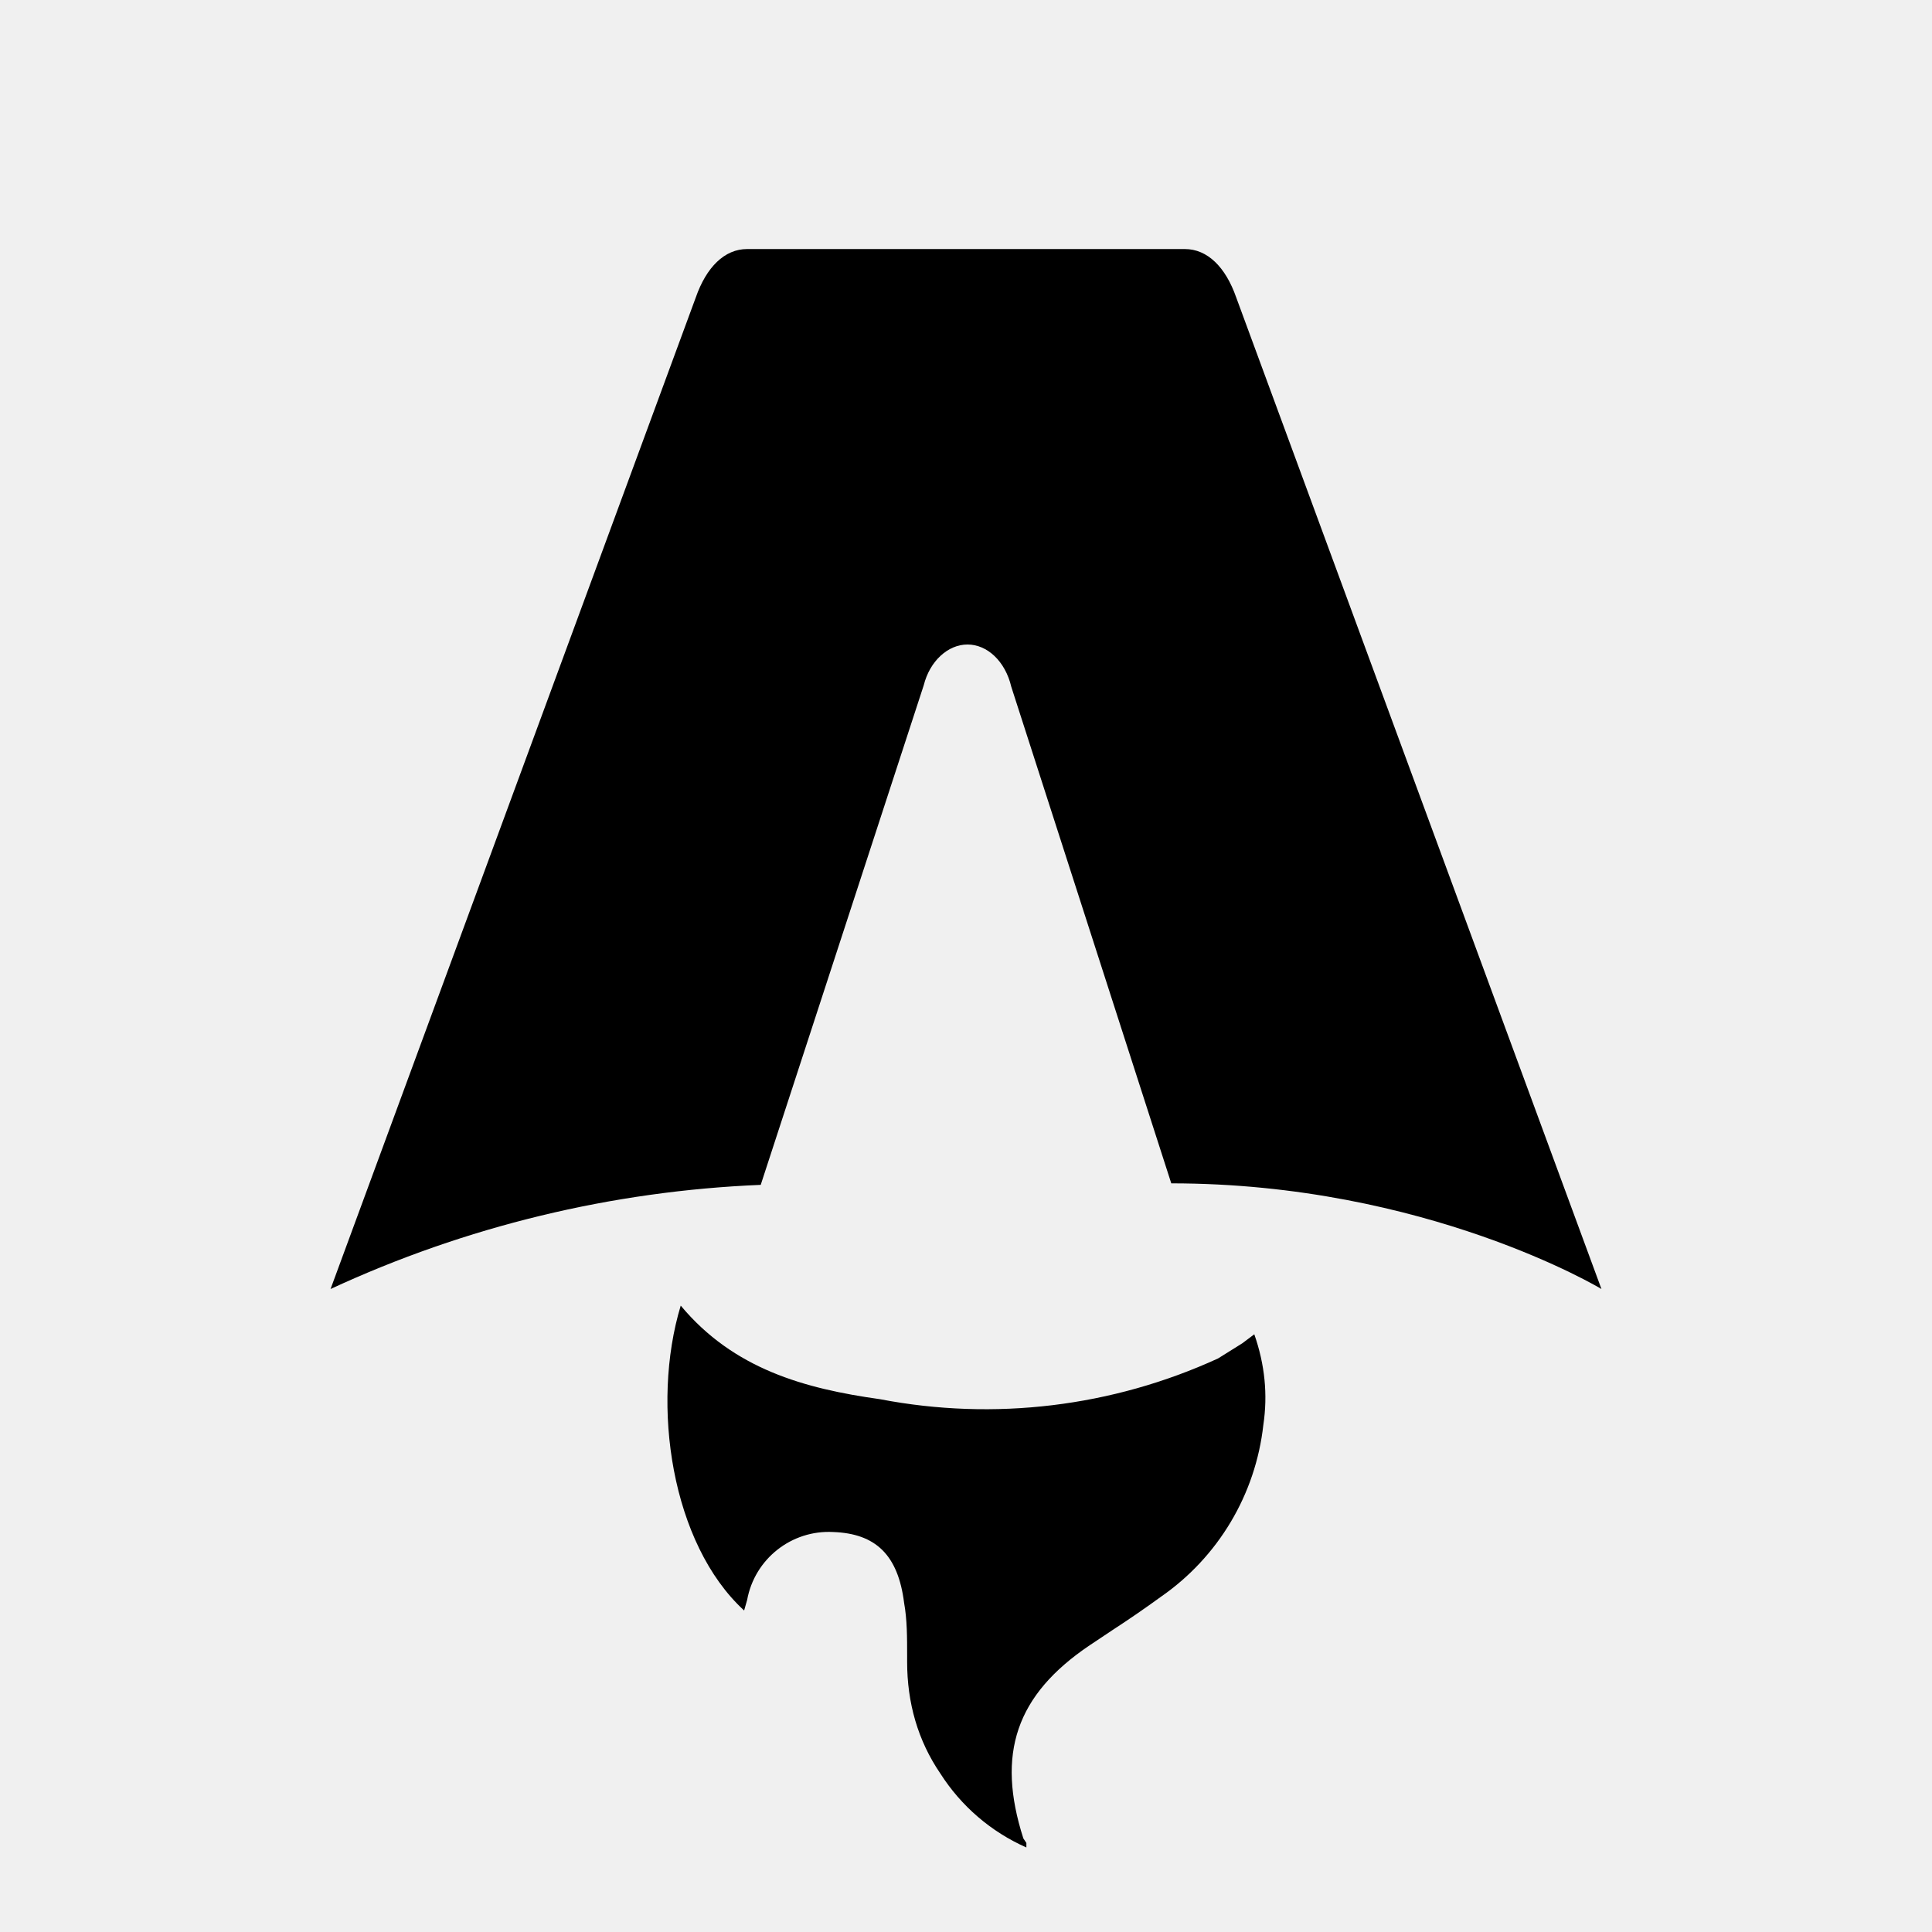
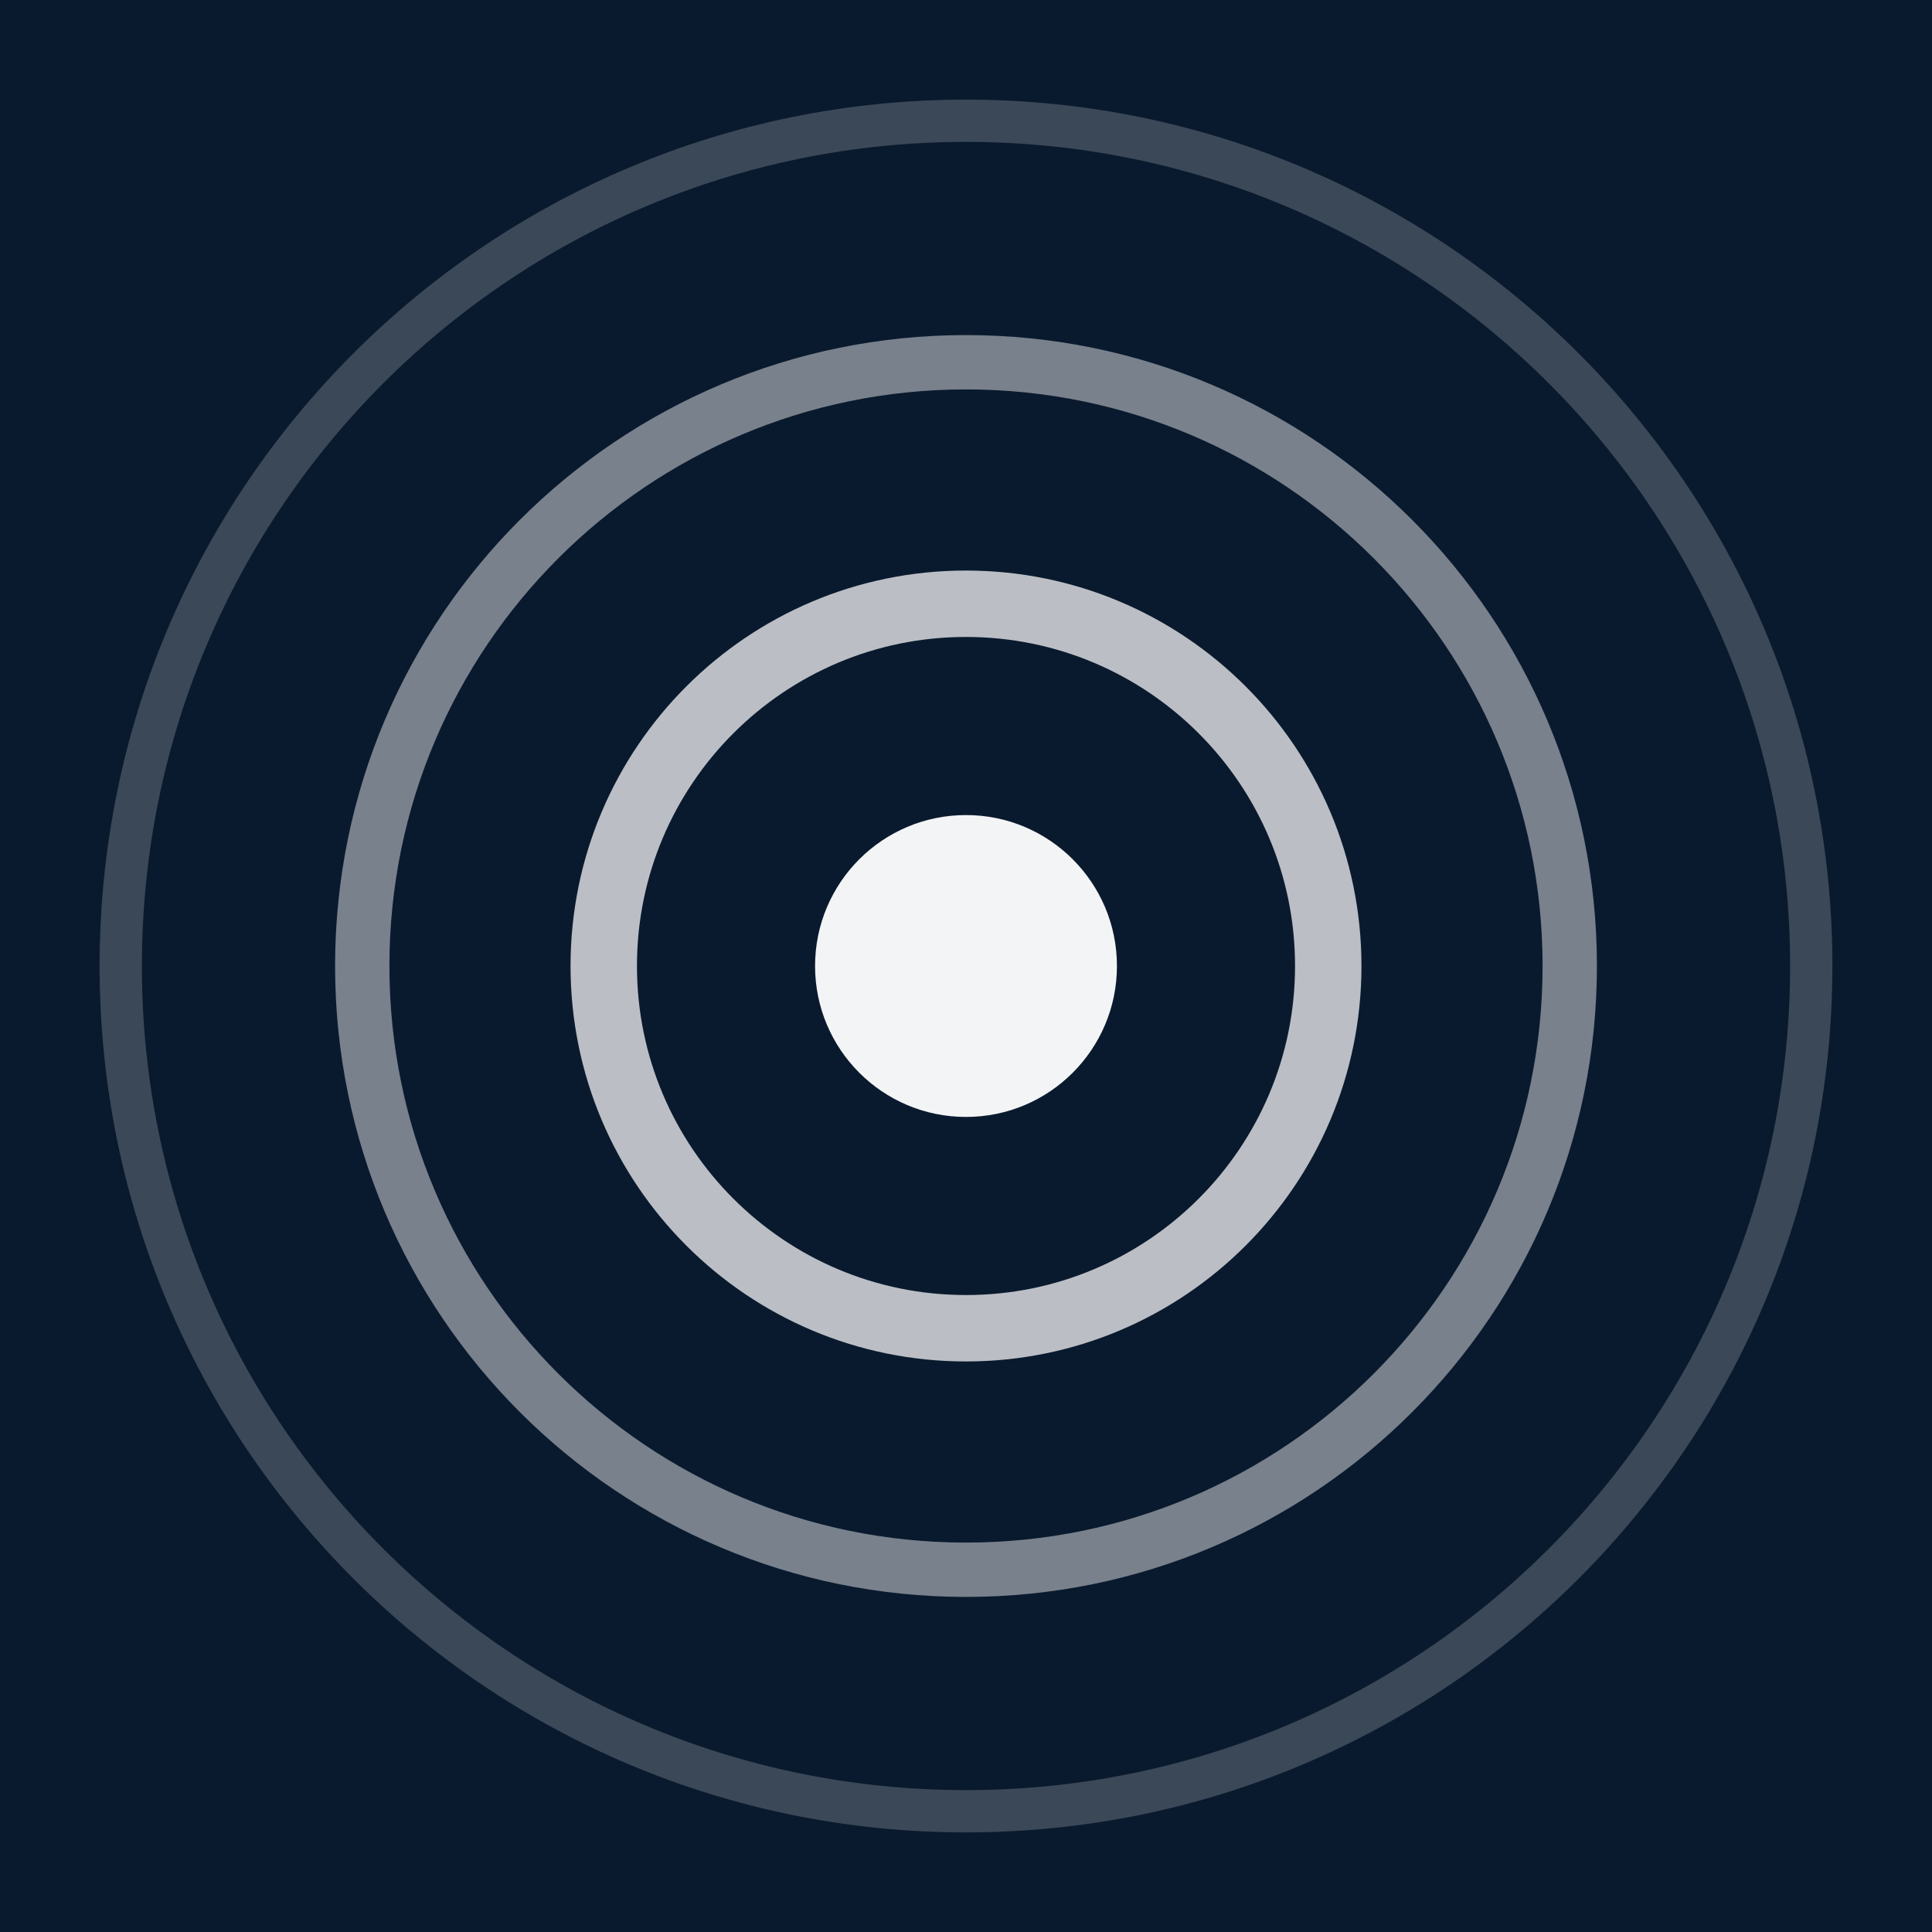
- <svg xmlns="http://www.w3.org/2000/svg" fill="none" viewBox="0 0 128 128">
-   <path d="M50.4 78.5a75.1 75.1 0 0 0-28.5 6.9l24.2-65.7c.7-2 1.9-3.2 3.4-3.2h29c1.5 0 2.7 1.2 3.4 3.2l24.2 65.7s-11.6-7-28.5-7L67 45.5c-.4-1.7-1.6-2.8-2.9-2.8-1.3 0-2.5 1.1-2.9 2.7L50.4 78.5Zm-1.1 28.2Zm-4.2-20.2c-2 6.6-.6 15.8 4.2 20.2a17.5 17.5 0 0 1 .2-.7 5.5 5.5 0 0 1 5.7-4.5c2.8.1 4.3 1.5 4.7 4.7.2 1.1.2 2.3.2 3.5v.4c0 2.7.7 5.2 2.2 7.4a13 13 0 0 0 5.7 4.9v-.3l-.2-.3c-1.8-5.6-.5-9.5 4.4-12.8l1.5-1a73 73 0 0 0 3.2-2.2 16 16 0 0 0 6.8-11.4c.3-2 .1-4-.6-6l-.8.6-1.6 1a37 37 0 0 1-22.4 2.7c-5-.7-9.7-2-13.2-6.2Z" />
+ <svg xmlns="http://www.w3.org/2000/svg" viewBox="0 0 32 32">
  <style>
-         path { fill: #000; }
-         @media (prefers-color-scheme: dark) {
-             path { fill: #FFF; }
-         }
-     </style>
+     .bg { fill: #0a1a2e; }
+     @media (prefers-color-scheme: light) {
+       .bg { fill: #4a90d9; }
+     }
+   </style>
+   <rect width="32" height="32" class="bg" />
+   <circle cx="16" cy="16" r="14" fill="none" stroke="white" stroke-width="0.7" opacity="0.20" />
+   <circle cx="16" cy="16" r="10" fill="none" stroke="white" stroke-width="0.9" opacity="0.45" />
+   <circle cx="16" cy="16" r="6" fill="none" stroke="white" stroke-width="1.1" opacity="0.72" />
+   <circle cx="16" cy="16" r="2.5" fill="white" opacity="0.95" />
</svg>
